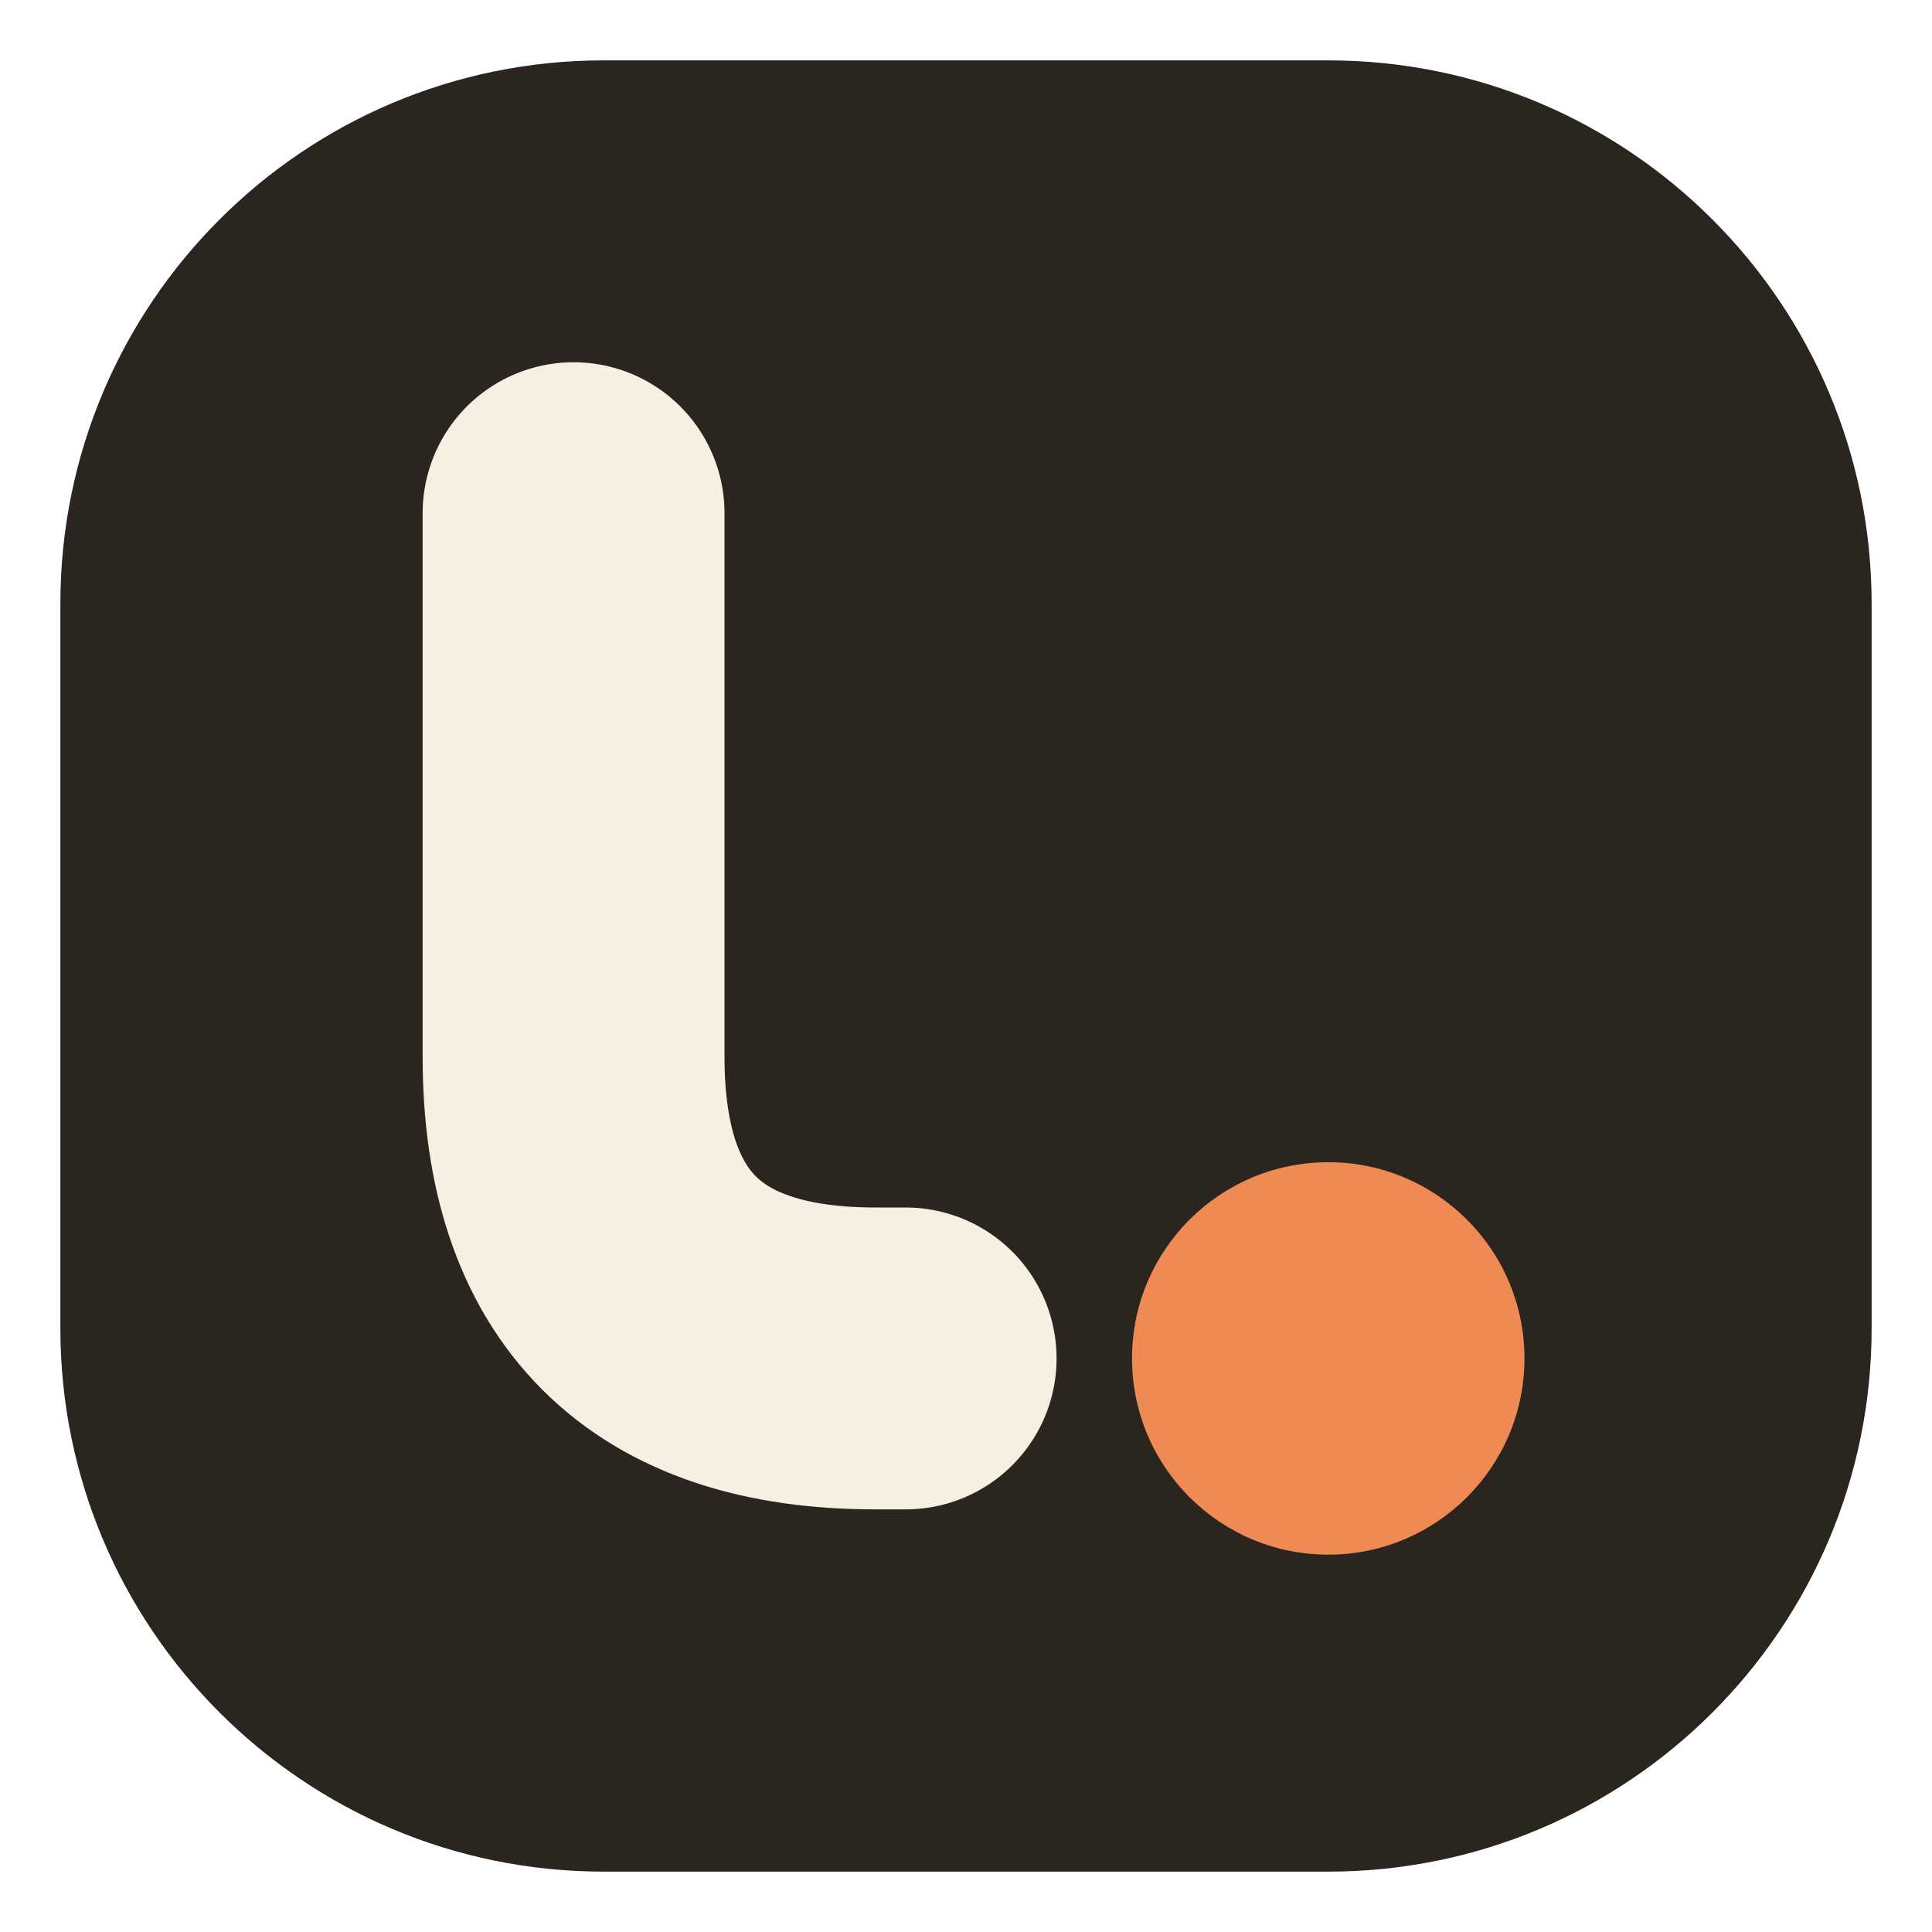
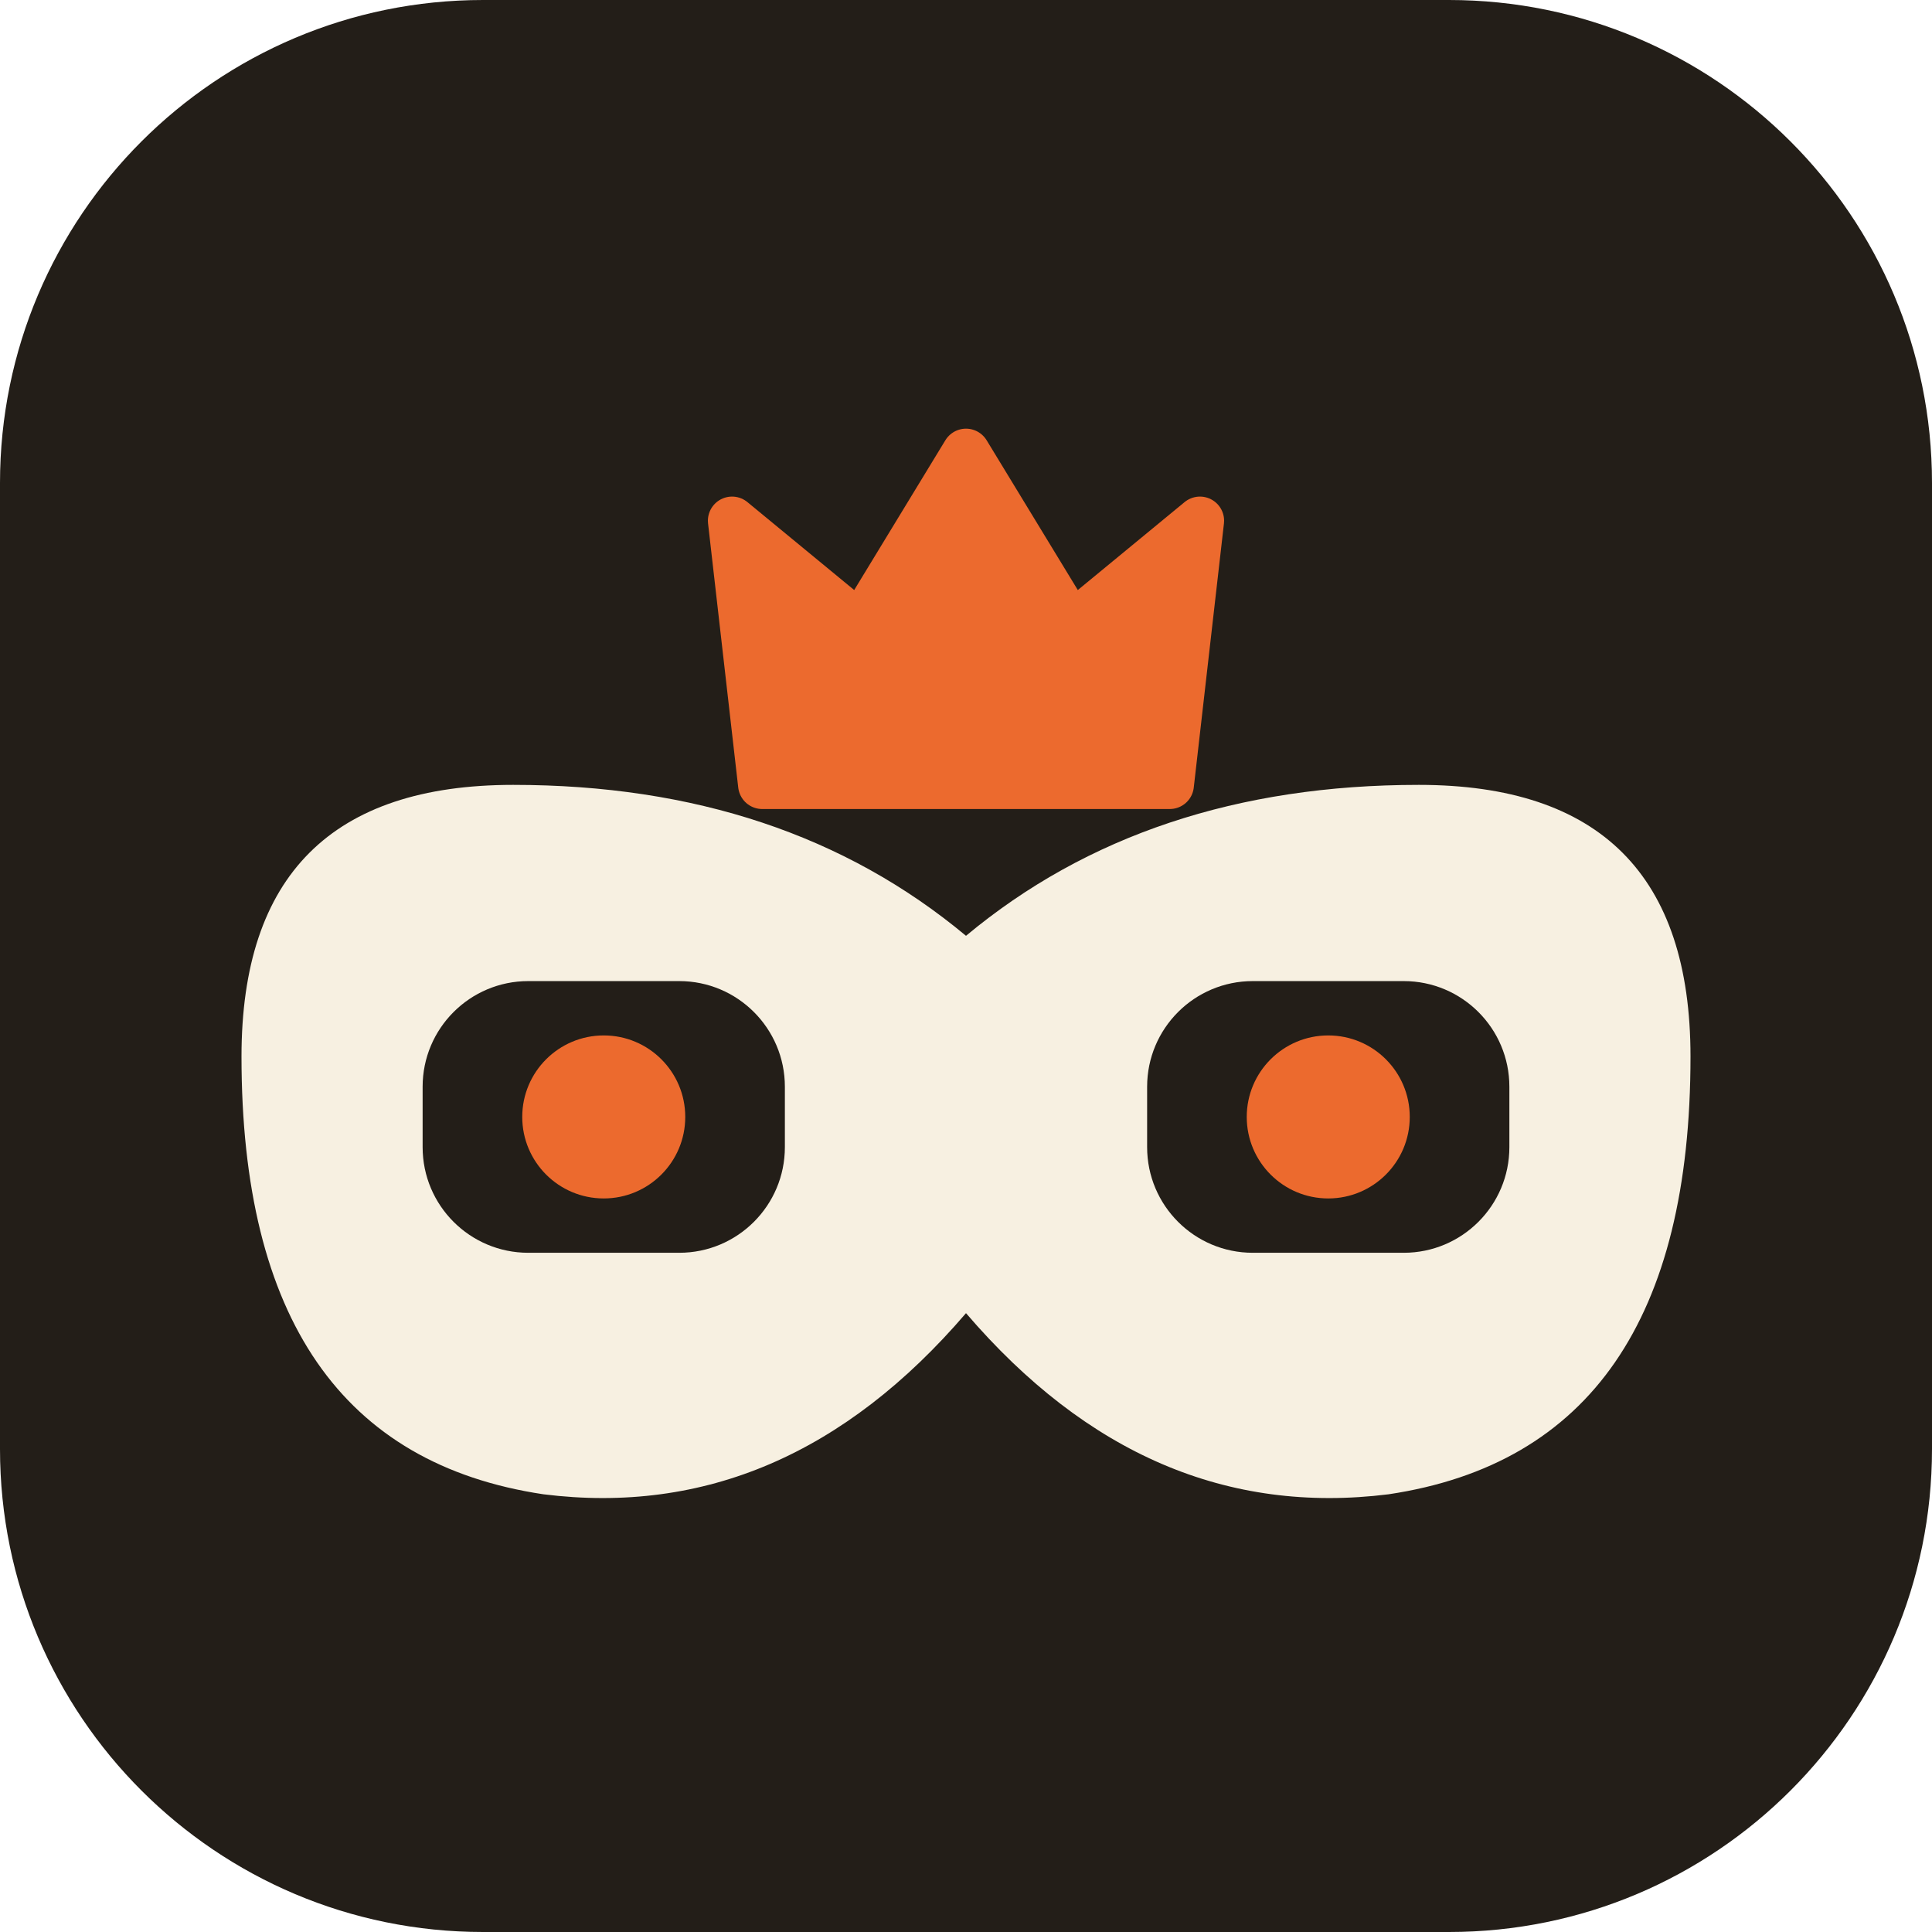
<svg xmlns="http://www.w3.org/2000/svg" width="128" height="128" viewBox="0 0 64 64" role="img" aria-label="LarpedIn">
-   <rect x="2" y="2" width="60" height="60" rx="18" fill="#2B2520" />
-   <path d="M19 17 V35 Q19 45 29 45 H30" fill="none" stroke="#F6EFE2" stroke-width="10" stroke-linecap="round" stroke-linejoin="round" />
-   <circle cx="44" cy="45" r="6.5" fill="#F08A55" />
+   <rect width="64" height="64" rx="16" fill="#231E18" />
+   <path d="M25.25 26 24.25 17.25 28.5 20.75 32 15 35.5 20.75 39.75 17.25 38.75 26Z" fill="#EC6A2E" stroke="#EC6A2E" stroke-width="1.6" stroke-linejoin="round" />
+   <path d="M8 35Q8 26 17 26Q26 26 32 31Q38 26 47 26Q56 26 56 35Q56 48 46 49.5Q38 50.5 32 43.5Q26 50.5 18 49.5Q8 48 8 35Z" fill="#F7F0E1" />
+   <rect x="14" y="32.5" width="12" height="9" rx="3.5" fill="#231E18" />
+   <rect x="38" y="32.5" width="12" height="9" rx="3.5" fill="#231E18" />
+   <circle cx="20" cy="37" r="2.7" fill="#EC6A2E" />
+   <circle cx="44" cy="37" r="2.7" fill="#EC6A2E" />
</svg>
